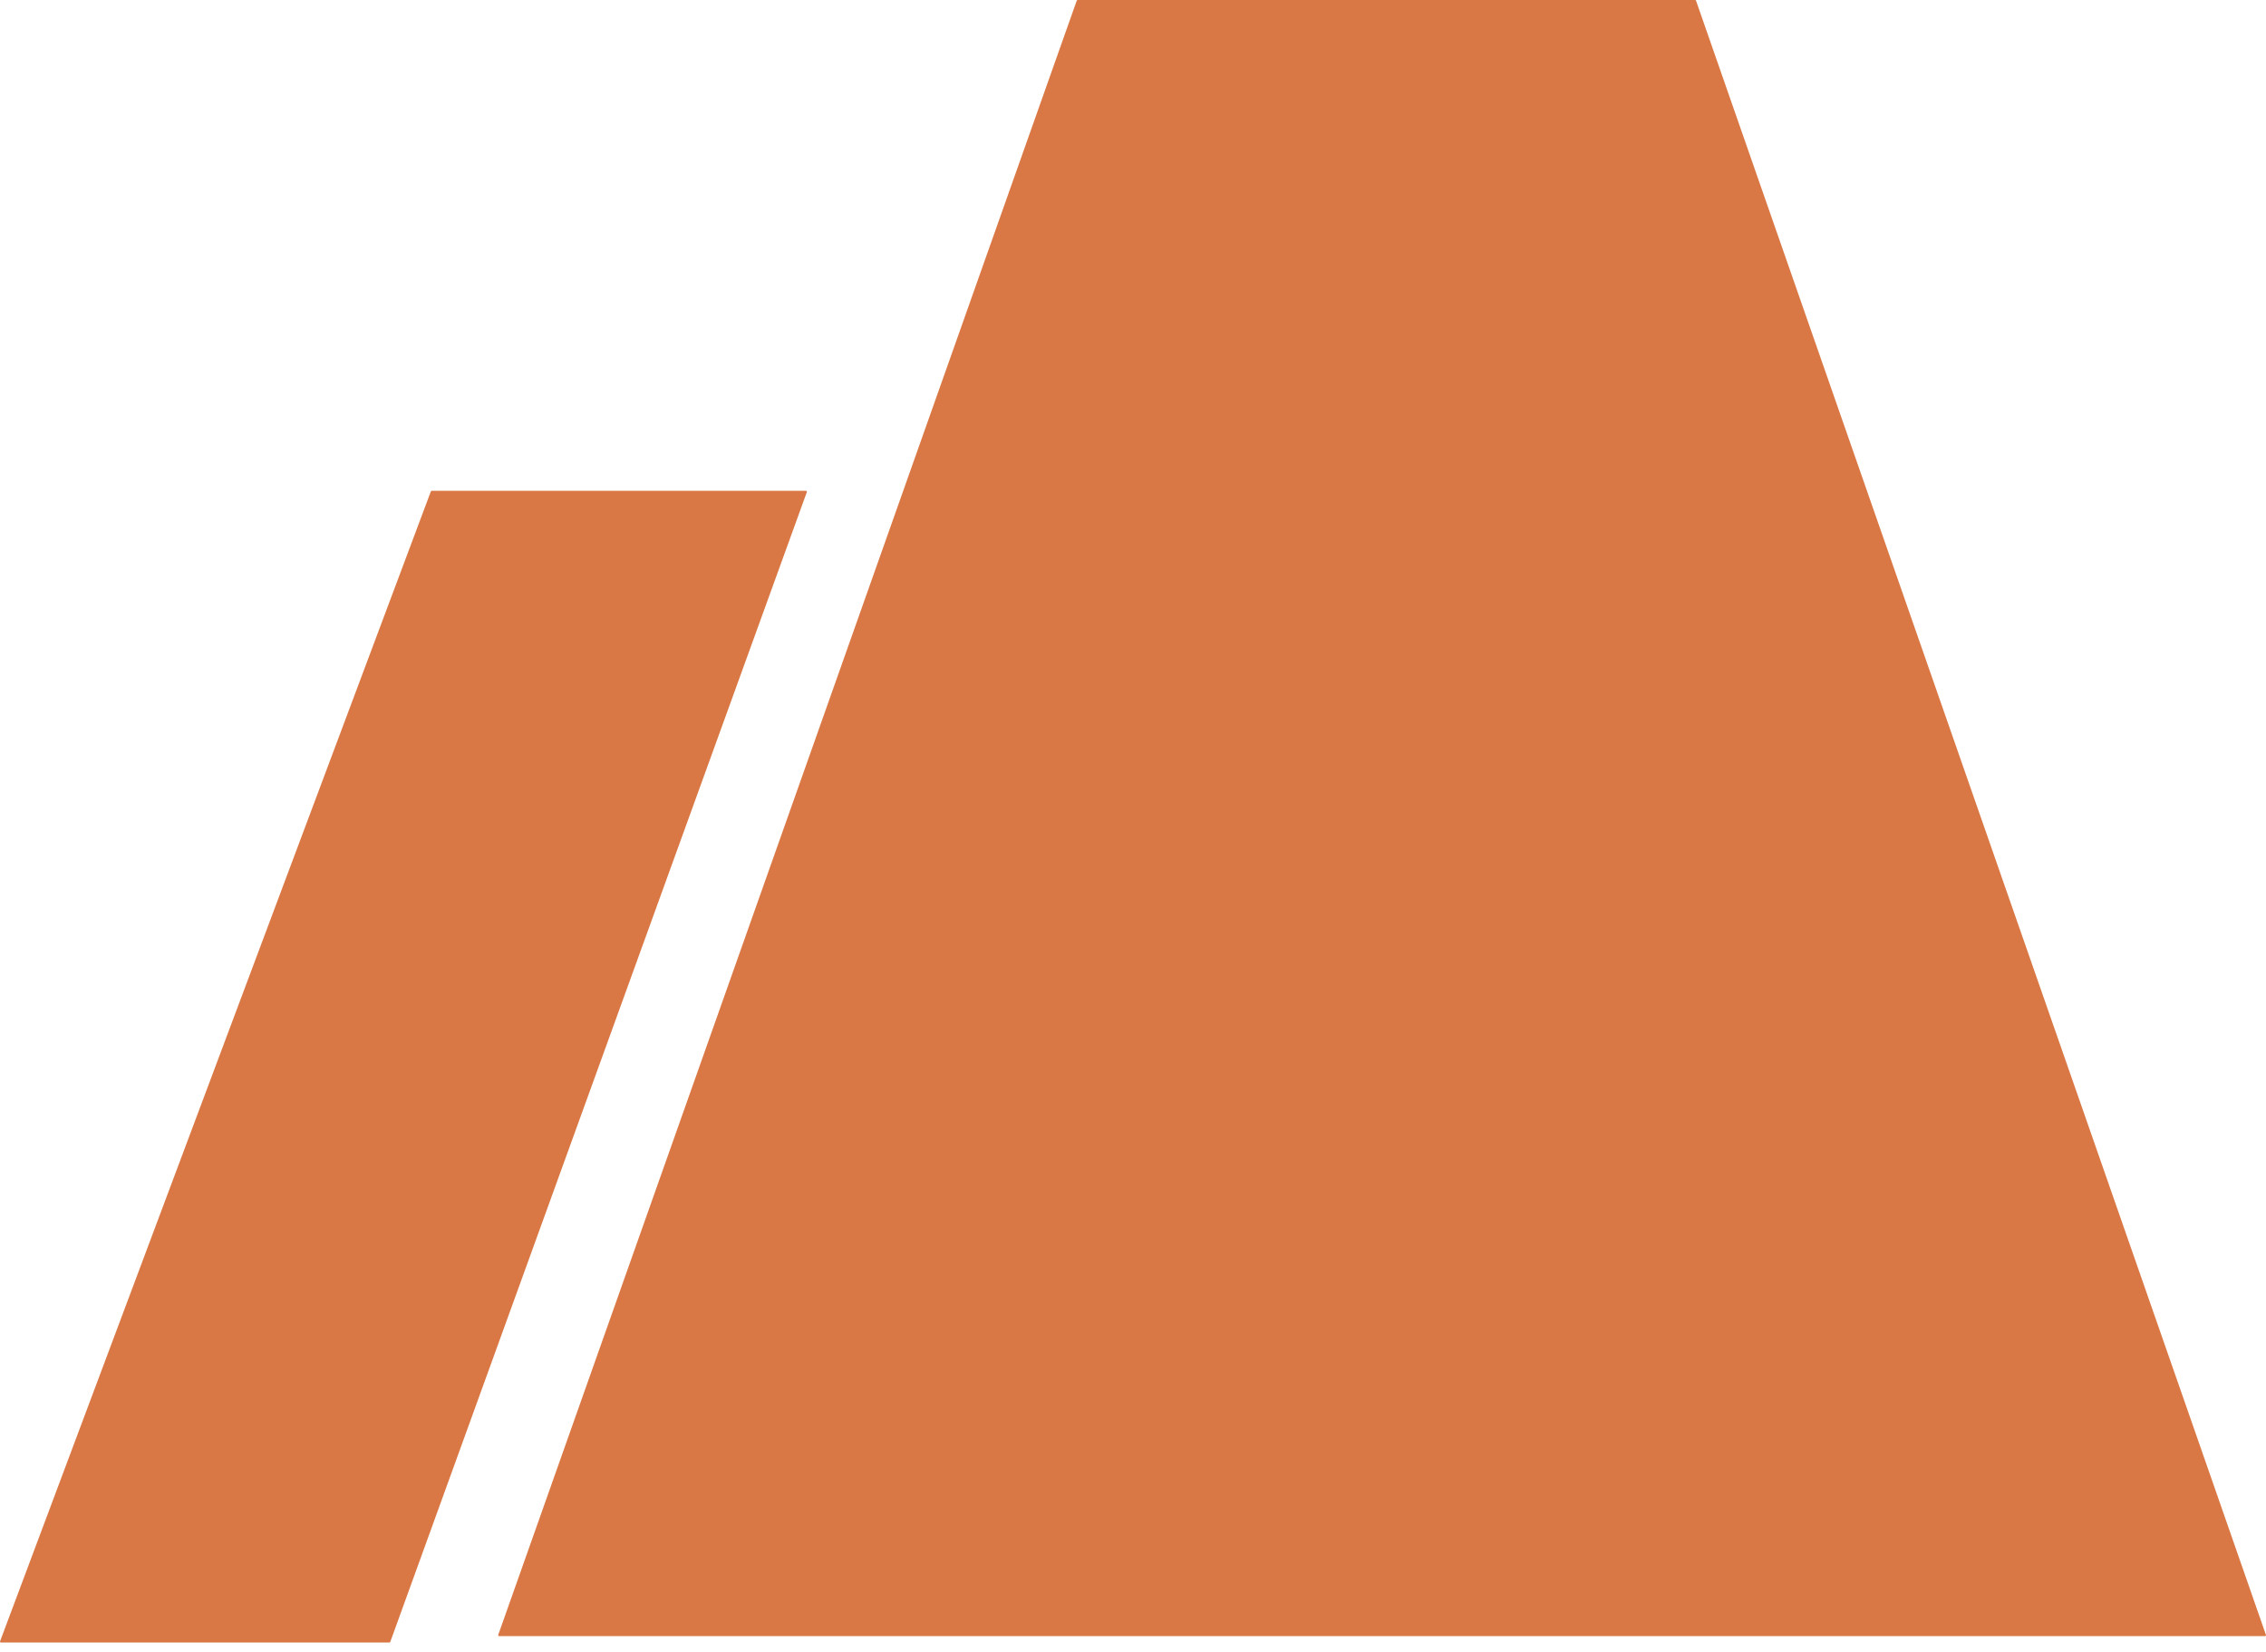
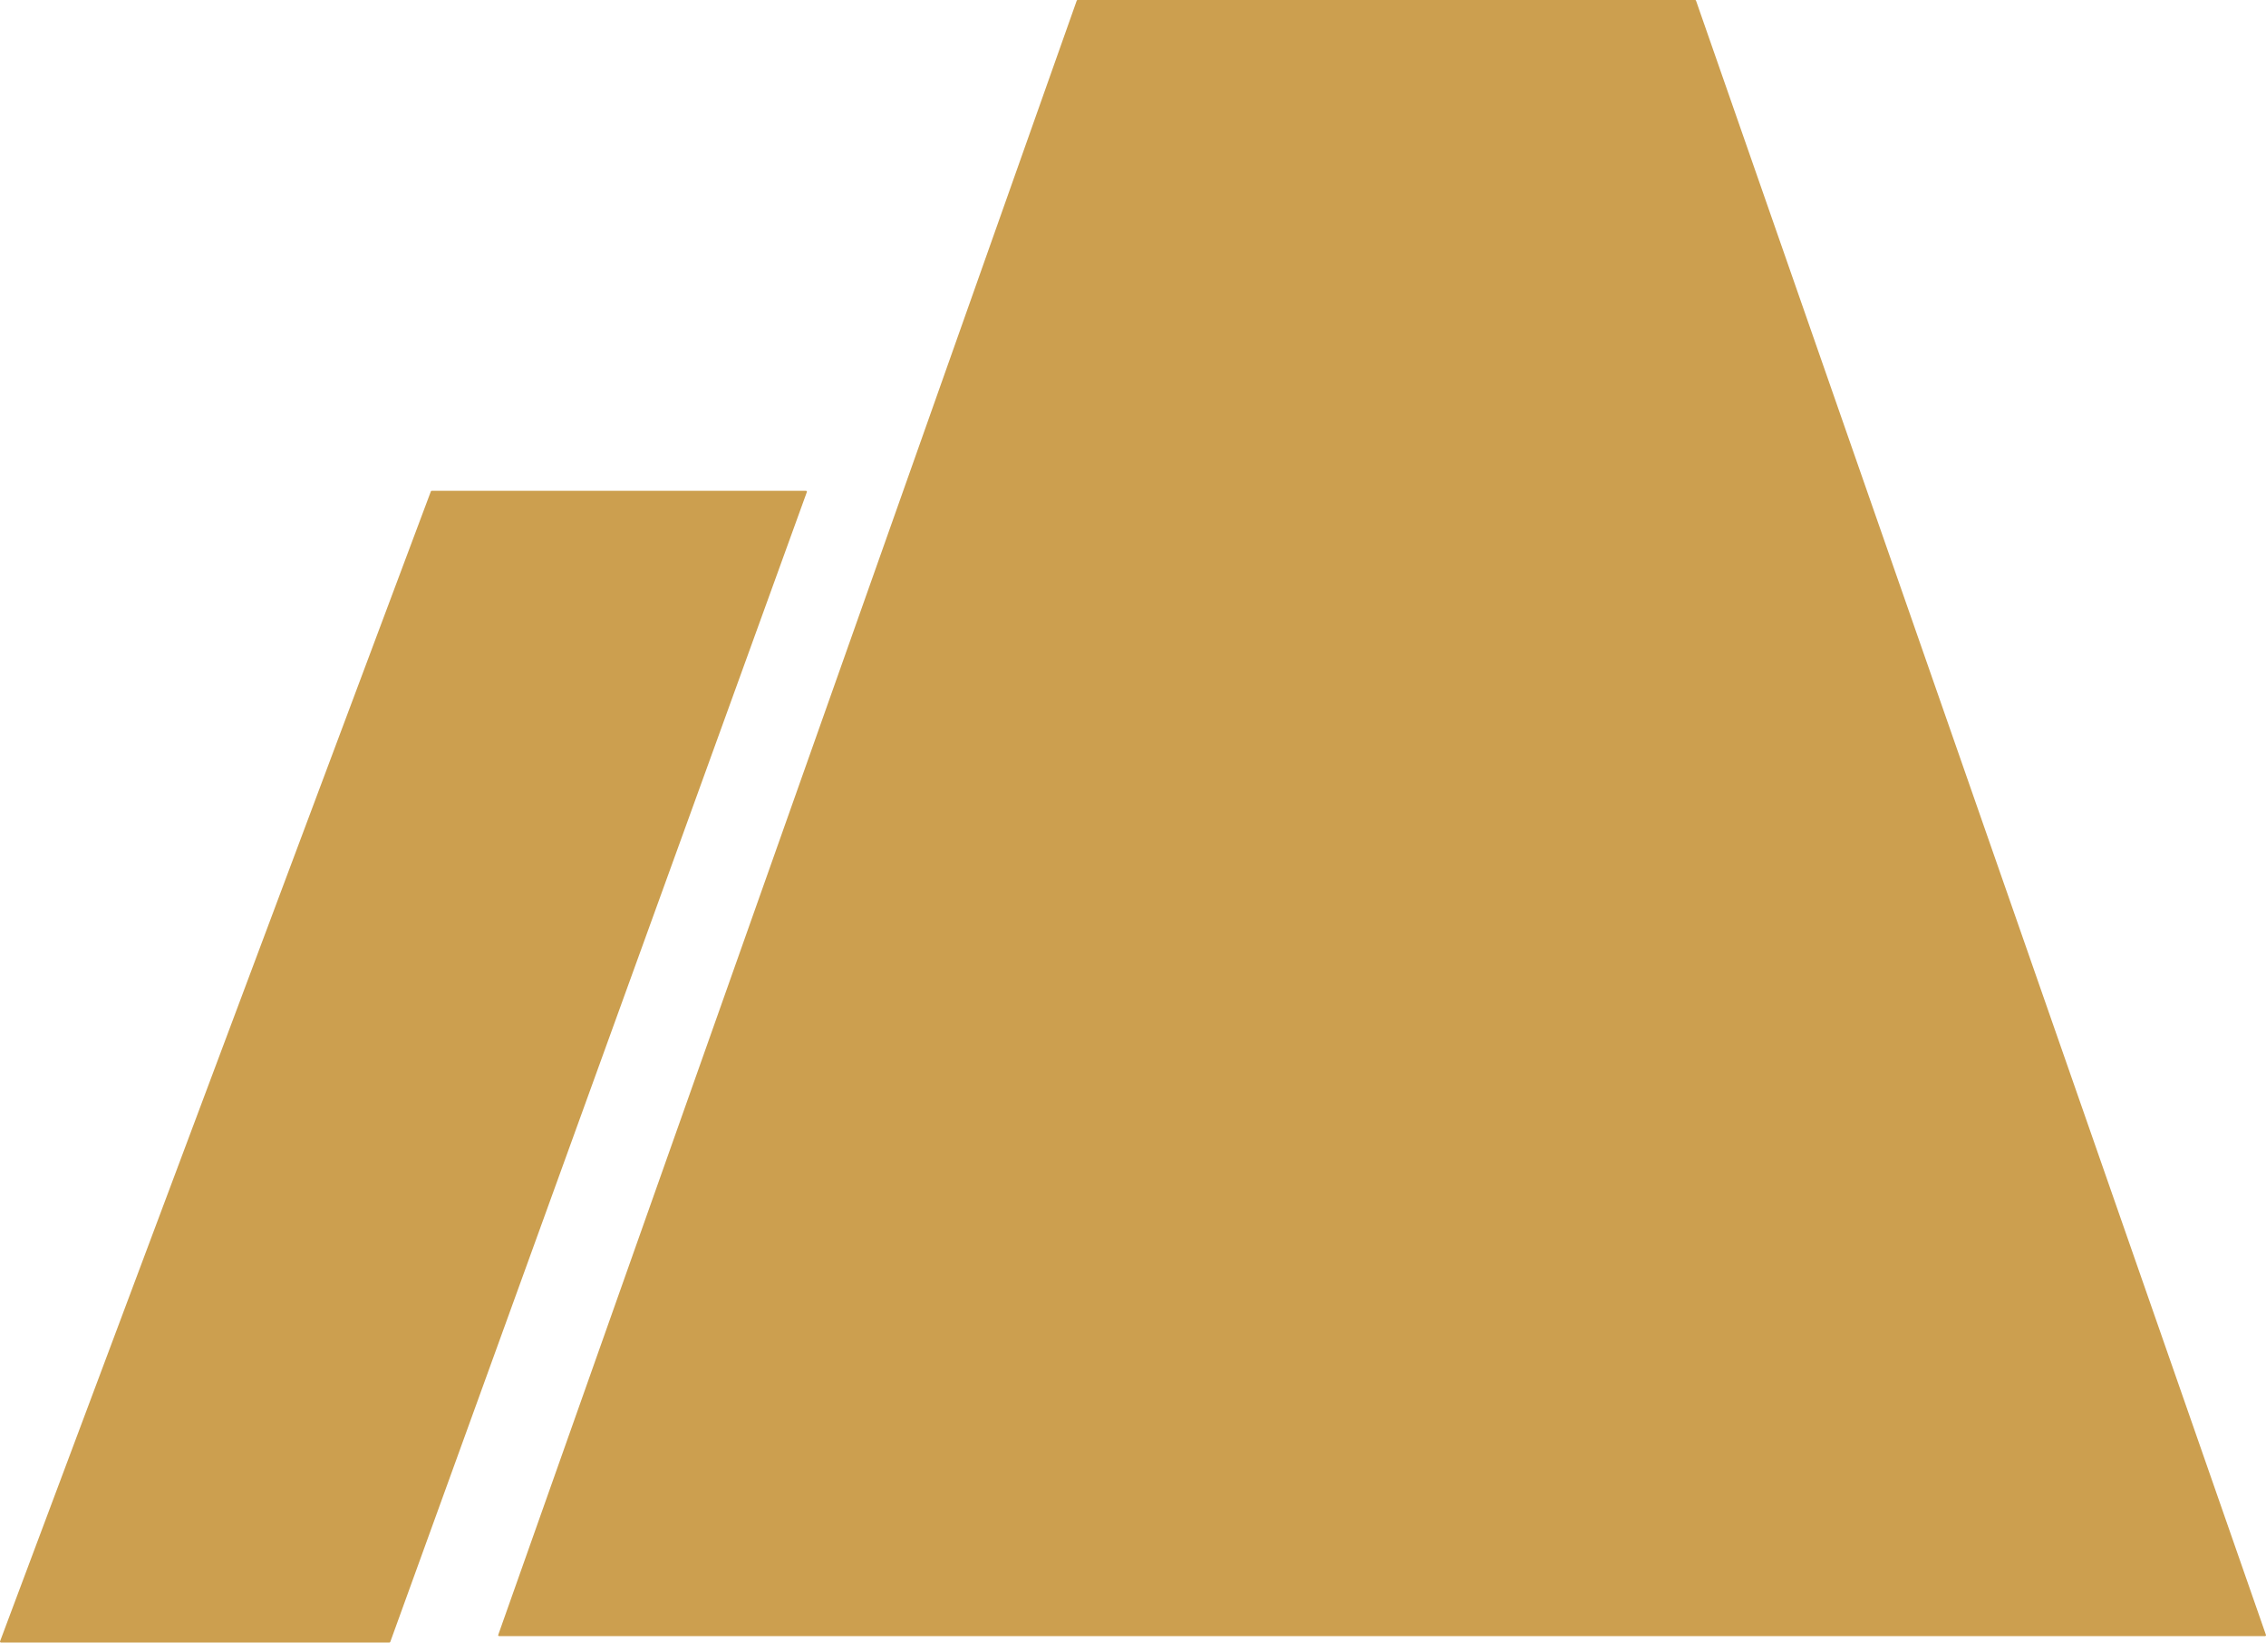
<svg xmlns="http://www.w3.org/2000/svg" width="144" height="105" viewBox="0 0 144 105" fill="none">
-   <path fill-rule="evenodd" clip-rule="evenodd" d="M31.715 103.993C31.676 103.993 31.648 103.955 31.661 103.918L68.425 0.038C68.433 0.015 68.455 0 68.478 0H107.725C107.749 0 107.77 0.015 107.778 0.038L143.996 103.918C144.009 103.955 143.982 103.993 143.943 103.993H32.82H31.715ZM0.057 104.4C0.017 104.4 -0.01 104.36 0.004 104.324L27.38 31.235C27.389 31.212 27.41 31.198 27.433 31.198H51.221C51.26 31.198 51.287 31.237 51.274 31.274L24.801 104.363C24.793 104.385 24.772 104.4 24.748 104.4H0.057Z" fill="#D97845" />
+   <path fill-rule="evenodd" clip-rule="evenodd" d="M31.715 103.993C31.676 103.993 31.648 103.955 31.661 103.918L68.425 0.038C68.433 0.015 68.455 0 68.478 0H107.725C107.749 0 107.77 0.015 107.778 0.038L143.996 103.918C144.009 103.955 143.982 103.993 143.943 103.993H32.82H31.715ZM0.057 104.4C0.017 104.4 -0.01 104.36 0.004 104.324L27.38 31.235C27.389 31.212 27.41 31.198 27.433 31.198H51.221C51.26 31.198 51.287 31.237 51.274 31.274L24.801 104.363C24.793 104.385 24.772 104.4 24.748 104.4H0.057Z" fill="#CC9F4F" />
</svg>
